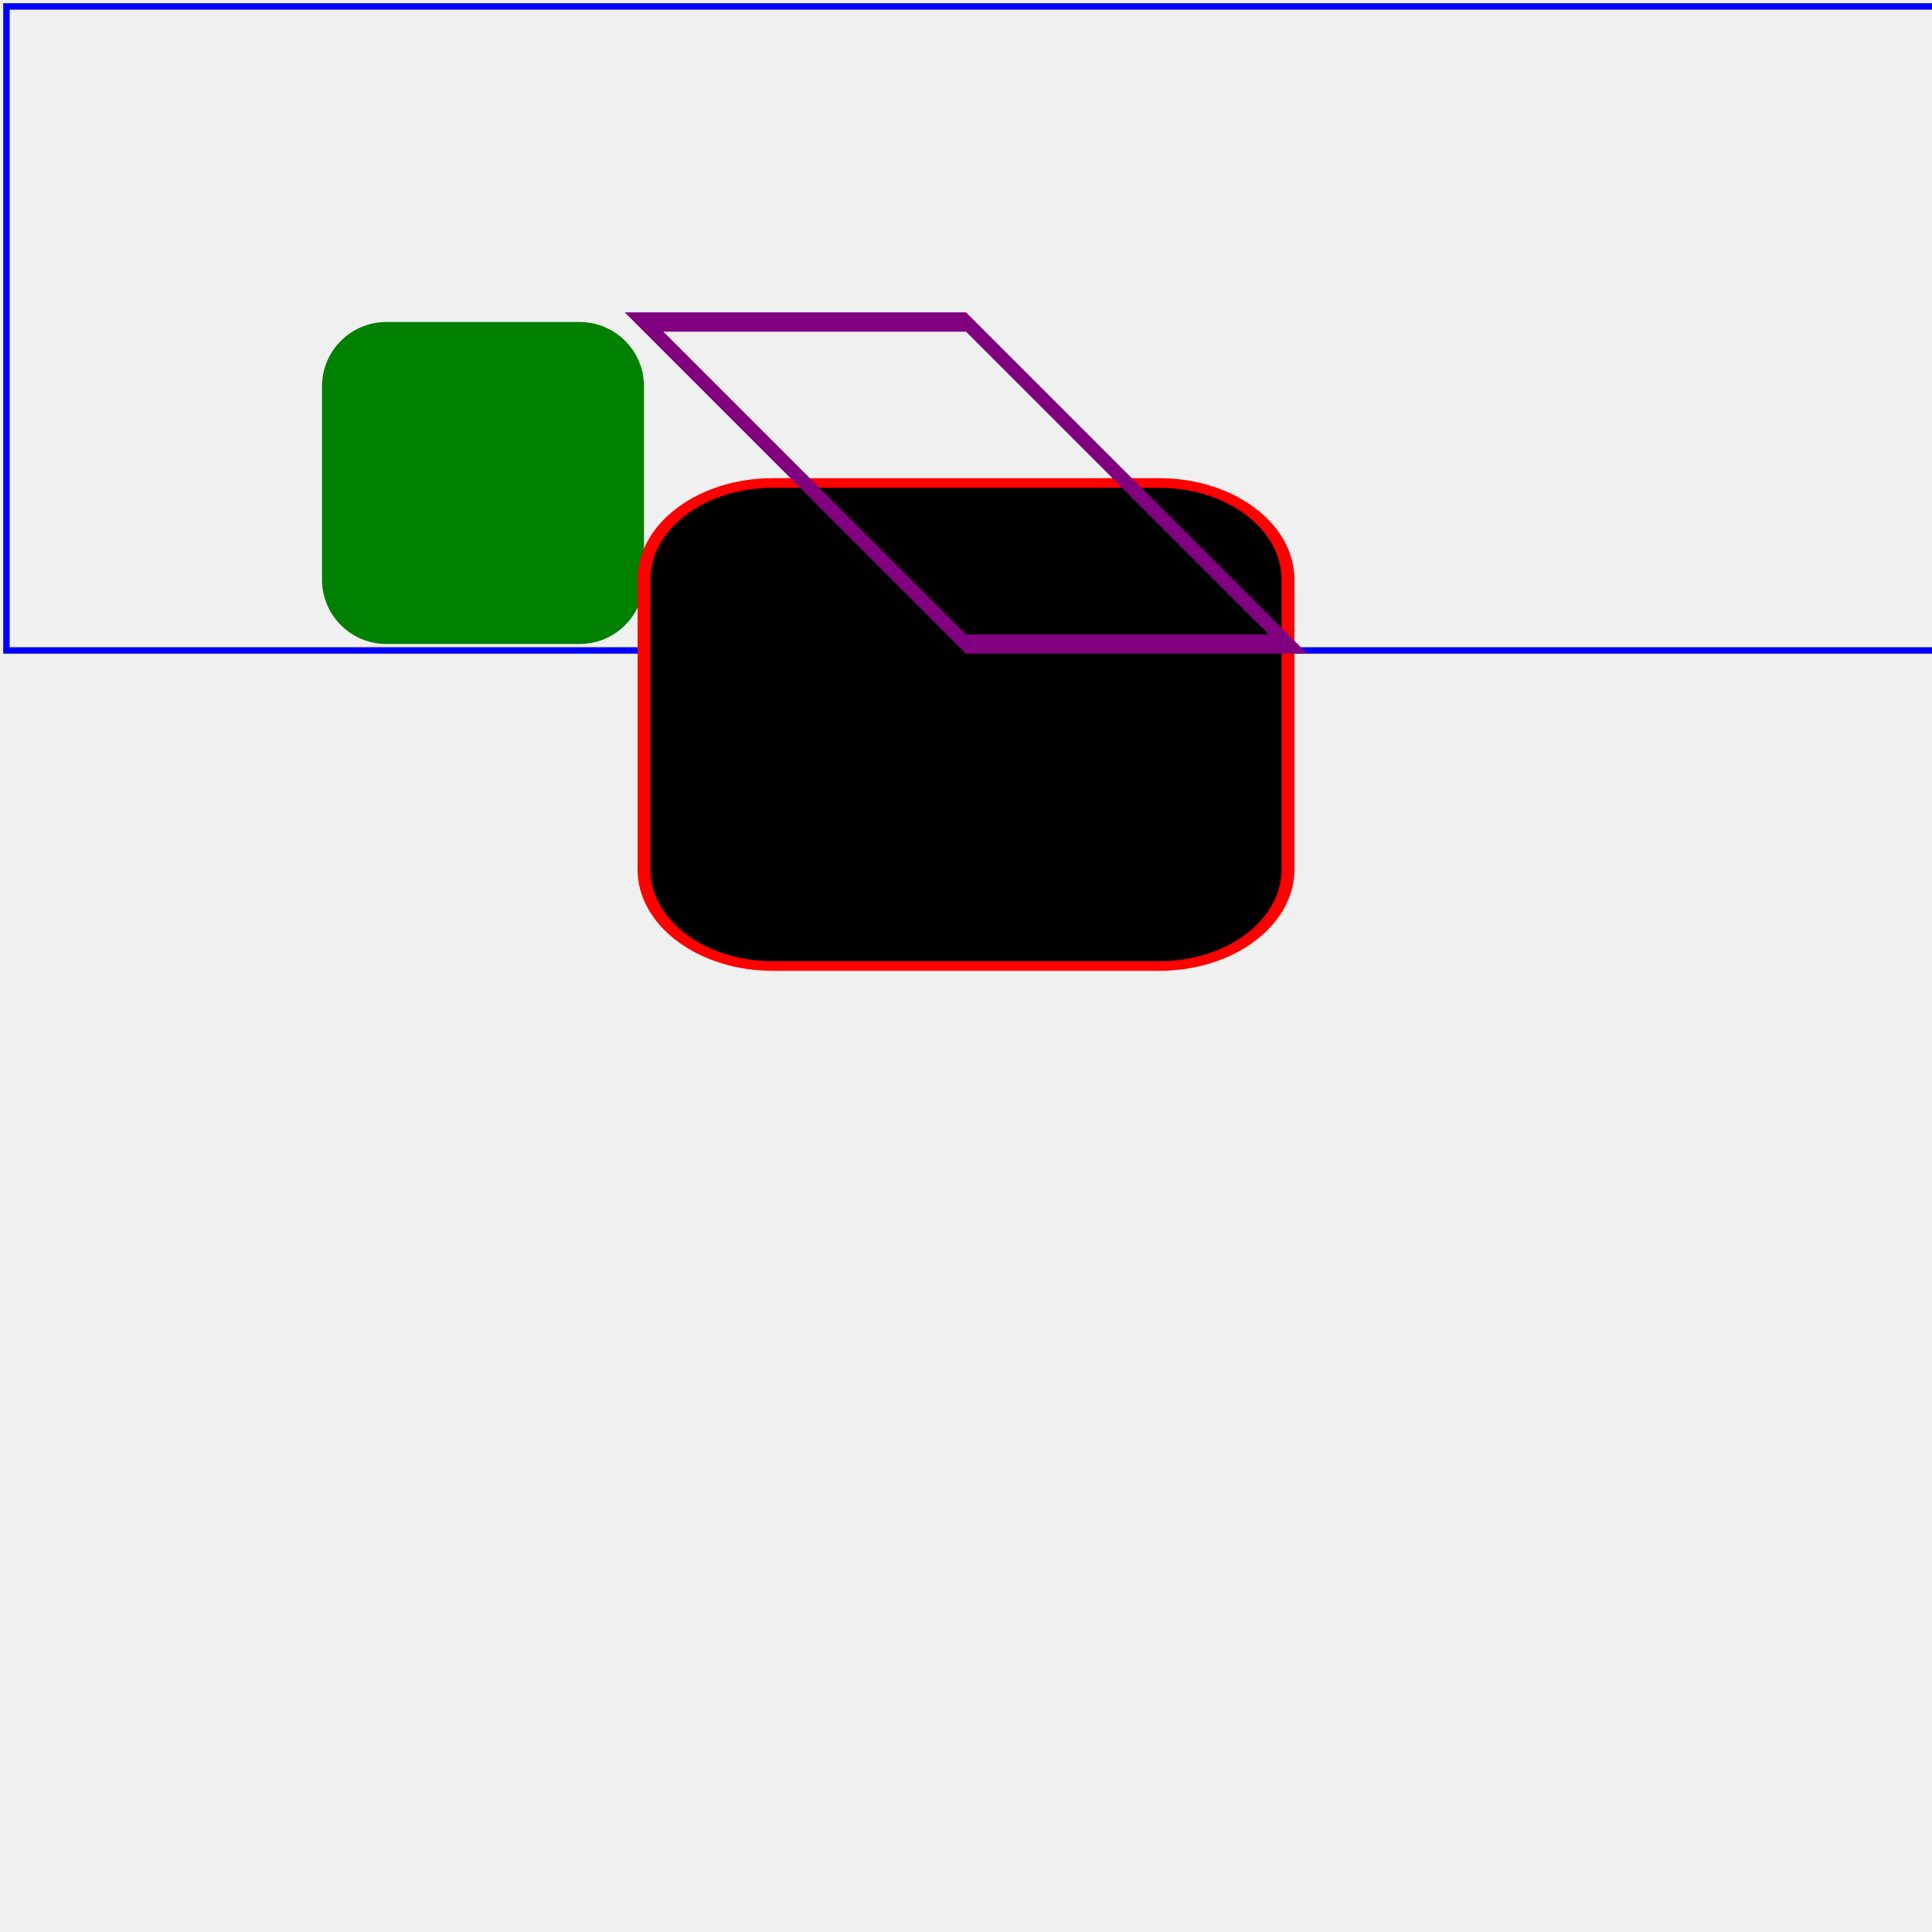
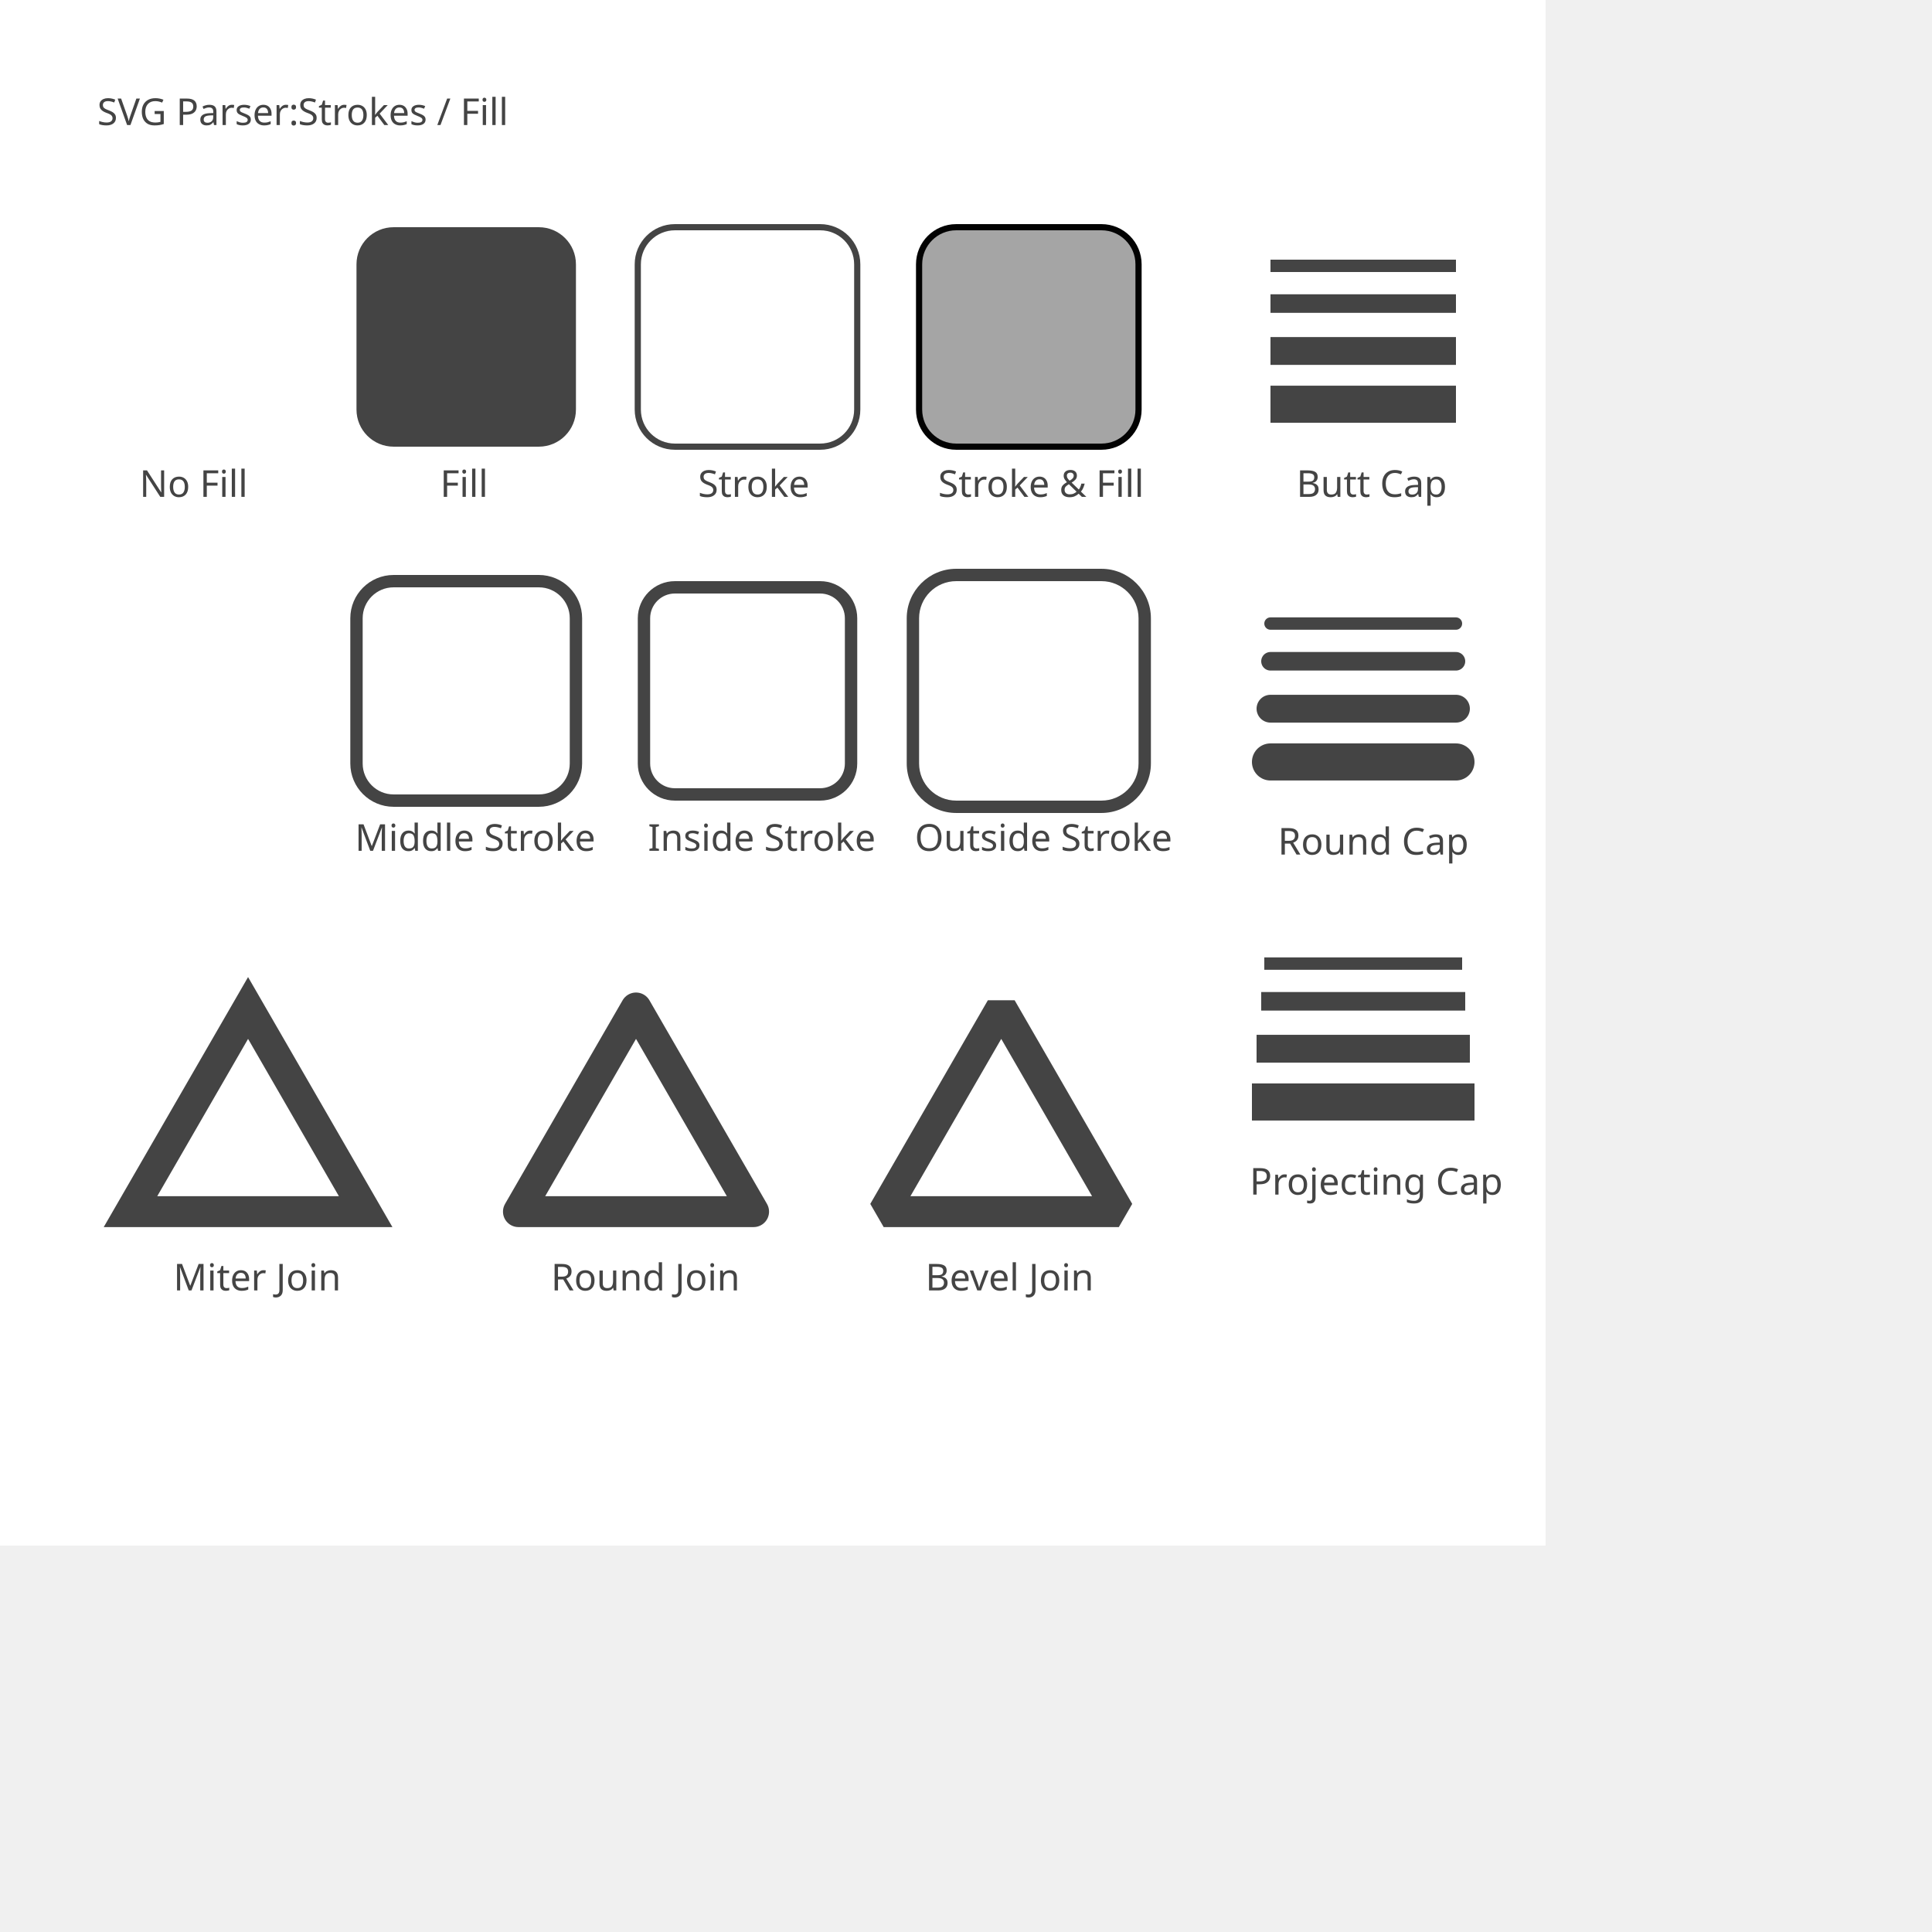
- <svg xmlns="http://www.w3.org/2000/svg" width="300" height="300" viewBox="0 0 300 300" version="1.1">
-   <rect x="1" y="1" width="300" height="100" fill="none" stroke="blue" stroke-width="1" />
-   <rect x="50" y="50" width="50" height="50" rx="10" fill="green" />
-   <rect x="50" y="50" width="50" height="50" rx="10" stroke="red" transform="scale(2,1.5)" />
-   <rect x="0" y="0" width="50" height="50" rx="0" fill="none" stroke="purple" stroke-width="3" transform="skewX(45) translate(50 50)" />
+ <svg xmlns="http://www.w3.org/2000/svg" version="1.1" baseProfile="basic" x="0px" y="0px" width="500px" height="500px" viewBox="0 0 500 500" enable-background="new 0 0 500 500" xml:space="preserve">
+   <defs>
+ </defs>
+   <g transform=" scale(0.8)">
+     <rect fill="#FFFFFF" width="500" height="500" />
+     <text transform="matrix(1 0 0 1 31.4707 40.4453)">
+       <tspan x="0" y="0" fill="#444444" font-family="'MyriadPro-Bold'" font-size="12">SVG Parser:</tspan>
+       <tspan x="61.811" y="0" fill="#444444" font-family="'MyriadPro-Regular'" font-size="12"> Strokes</tspan>
+     </text>
+     <rect fill="#FFFFFF" width="500" height="500" />
+     <text transform="matrix(1 0 0 1 31.4707 40.4453)">
+       <tspan x="0" y="0" fill="#444444" font-family="'MyriadPro-Bold'" font-size="12">SVG Parser:</tspan>
+       <tspan x="61.811" y="0" fill="#444444" font-family="'MyriadPro-Regular'" font-size="12"> Strokes / Fill</tspan>
+     </text>
+     <text transform="matrix(1 0 0 1 45.1484 160.7324)" fill="#444444" font-family="'MyriadPro-Regular'" font-size="12">No Fill</text>
+     <path fill="none" d="M96.316,85.503c0-6.627-5.373-12-12-12H37.324c-6.627,0-12,5.373-12,12v46.992c0,6.627,5.373,12,12,12h46.992  c6.627,0,12-5.373,12-12V85.503z" />
+     <text transform="matrix(1 0 0 1 142.3906 160.7324)" fill="#444444" font-family="'MyriadPro-Regular'" font-size="12">Fill </text>
+     <path fill="#444444" d="M186.316,85.503c0-6.627-5.373-12-12-12h-46.992c-6.627,0-12,5.373-12,12v46.992c0,6.627,5.373,12,12,12  h46.992c6.627,0,12-5.373,12-12V85.503z" />
+     <text transform="matrix(1 0 0 1 225.8003 160.7324)" fill="#444444" font-family="'MyriadPro-Regular'" font-size="12">Stroke</text>
+     <path fill="none" stroke="#444444" stroke-width="2" d="M277.316,85.503c0-6.627-5.373-12-12-12h-46.992c-6.627,0-12,5.373-12,12  v46.992c0,6.627,5.373,12,12,12h46.992c6.627,0,12-5.373,12-12V85.503z" />
+     <text transform="matrix(1 0 0 1 303.4688 160.7324)" fill="#444444" font-family="'MyriadPro-Regular'" font-size="12">Stroke &amp; Fill</text>
+     <text transform="matrix(1 0 0 1 419.4126 160.7324)" fill="#444444" font-family="'MyriadPro-Regular'" font-size="12">Butt Cap</text>
+     <path fill="#A5A5A5" stroke="#020202" stroke-width="2" d="M368.316,85.503c0-6.627-5.373-12-12-12h-46.992c-6.627,0-12,5.373-12,12  v46.992c0,6.627,5.373,12,12,12h46.992c6.627,0,12-5.373,12-12V85.503z" />
+     <text transform="matrix(1 0 0 1 114.8389 275.2324)" fill="#444444" font-family="'MyriadPro-Regular'" font-size="12">Middle Stroke </text>
+     <path fill="none" stroke="#444444" stroke-width="4" d="M186.316,200.003c0-6.627-5.373-12-12-12h-46.992c-6.627,0-12,5.373-12,12  v46.992c0,6.627,5.373,12,12,12h46.992c6.627,0,12-5.373,12-12V200.003z" />
+     <text transform="matrix(1 0 0 1 209.5947 275.2324)" fill="#444444" font-family="'MyriadPro-Regular'" font-size="12">Inside Stroke</text>
+     <path fill="#444444" d="M265.316,192.003c4.411,0,8,3.589,8,8v46.992c0,4.411-3.589,8-8,8h-46.992c-4.411,0-8-3.589-8-8v-46.992  c0-4.411,3.589-8,8-8H265.316 M265.316,188.003h-46.992c-6.627,0-12,5.373-12,12v46.992c0,6.627,5.373,12,12,12h46.992  c6.627,0,12-5.373,12-12v-46.992C277.316,193.376,271.944,188.003,265.316,188.003L265.316,188.003z" />
+     <text transform="matrix(1 0 0 1 295.9326 275.2324)" fill="#444444" font-family="'MyriadPro-Regular'" font-size="12">Outside Stroke</text>
+     <path fill="#444444" d="M356.316,188.003c6.627,0,12,5.373,12,12v46.992c0,6.627-5.373,12-12,12h-46.992c-6.627,0-12-5.373-12-12  v-46.992c0-6.627,5.373-12,12-12H356.316 M356.316,184.003h-46.992c-8.822,0-16,7.178-16,16v46.992c0,8.822,7.178,16,16,16h46.992  c8.822,0,16-7.178,16-16v-46.992C372.316,191.181,365.139,184.003,356.316,184.003L356.316,184.003z" />
+     <polygon fill="none" stroke="#444444" stroke-width="10" points="42.214,391.96 80.25,326.08 118.286,391.96 " />
+     <line fill="none" stroke="#444444" stroke-width="4" x1="411" y1="86" x2="471" y2="86" />
+     <line fill="none" stroke="#444444" stroke-width="6" x1="411" y1="98.201" x2="471" y2="98.201" />
+     <line fill="none" stroke="#444444" stroke-width="9" x1="411" y1="113.541" x2="471" y2="113.541" />
+     <line fill="none" stroke="#444444" stroke-width="12" x1="411" y1="130.77" x2="471" y2="130.77" />
+     <text transform="matrix(1 0 0 1 413.4004 276.4531)" fill="#444444" font-family="'MyriadPro-Regular'" font-size="12">Round Cap</text>
+     <line fill="none" stroke="#444444" stroke-width="4" stroke-linecap="round" x1="411" y1="201.721" x2="471" y2="201.721" />
+     <line fill="none" stroke="#444444" stroke-width="6" stroke-linecap="round" x1="411" y1="213.922" x2="471" y2="213.922" />
+     <line fill="none" stroke="#444444" stroke-width="9" stroke-linecap="round" x1="411" y1="229.262" x2="471" y2="229.262" />
+     <line fill="none" stroke="#444444" stroke-width="12" stroke-linecap="round" x1="411" y1="246.49" x2="471" y2="246.49" />
+     <text transform="matrix(1 0 0 1 404.2686 386.4531)" fill="#444444" font-family="'MyriadPro-Regular'" font-size="12">Projecting Cap</text>
+     <text transform="matrix(1 0 0 1 56.1187 417.4531)" fill="#444444" font-family="'MyriadPro-Regular'" font-size="12">Miter Join</text>
+     <polygon fill="none" stroke="#444444" stroke-width="10" stroke-linejoin="round" points="167.714,391.96 205.75,326.08   243.786,391.96 " />
+     <text transform="matrix(1 0 0 1 178.2588 417.4531)" fill="#444444" font-family="'MyriadPro-Regular'" font-size="12">Round Join</text>
+     <polygon fill="none" stroke="#444444" stroke-width="10" stroke-linejoin="bevel" points="285.866,391.96 323.902,326.08   361.938,391.96 " />
+     <text transform="matrix(1 0 0 1 299.3867 417.4531)" fill="#444444" font-family="'MyriadPro-Regular'" font-size="12">Bevel Join</text>
+     <line fill="none" stroke="#444444" stroke-width="4" stroke-linecap="square" x1="411" y1="311.721" x2="471" y2="311.721" />
+     <line fill="none" stroke="#444444" stroke-width="6" stroke-linecap="square" x1="411" y1="323.922" x2="471" y2="323.922" />
+     <line fill="none" stroke="#444444" stroke-width="9" stroke-linecap="square" x1="411" y1="339.262" x2="471" y2="339.262" />
+     <line fill="none" stroke="#444444" stroke-width="12" stroke-linecap="square" x1="411" y1="356.49" x2="471" y2="356.49" />
+   </g>
</svg>
